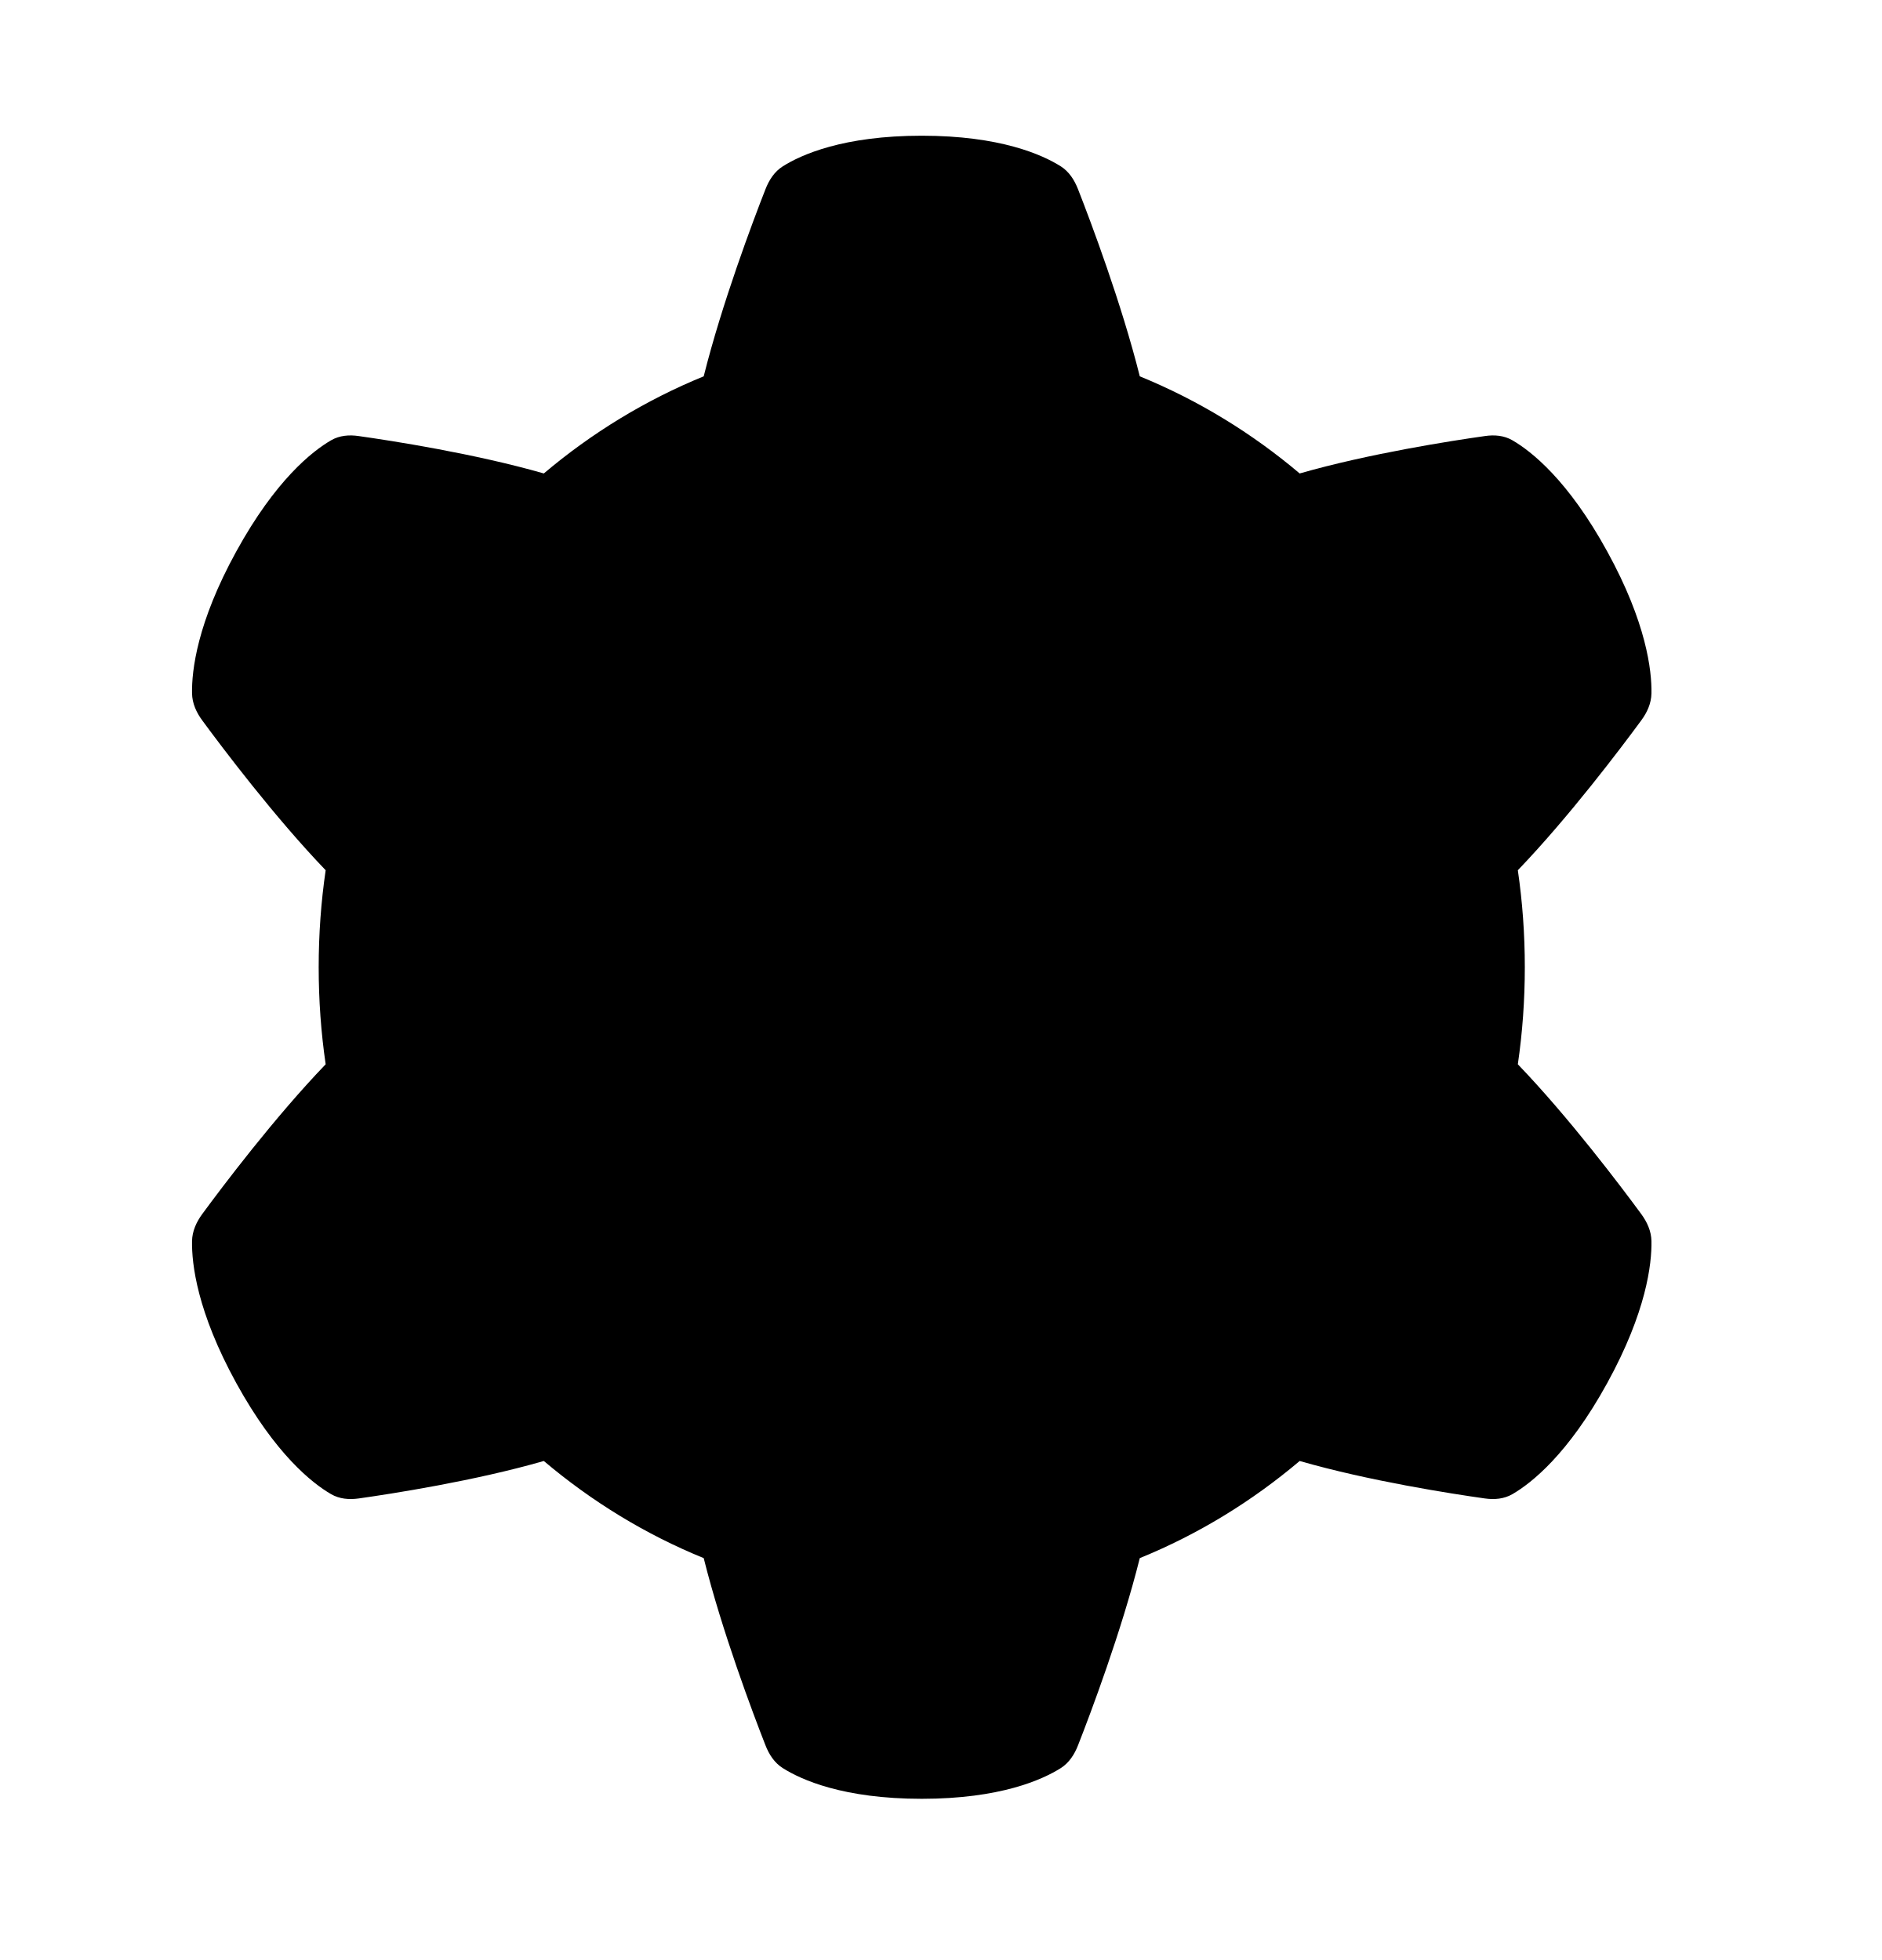
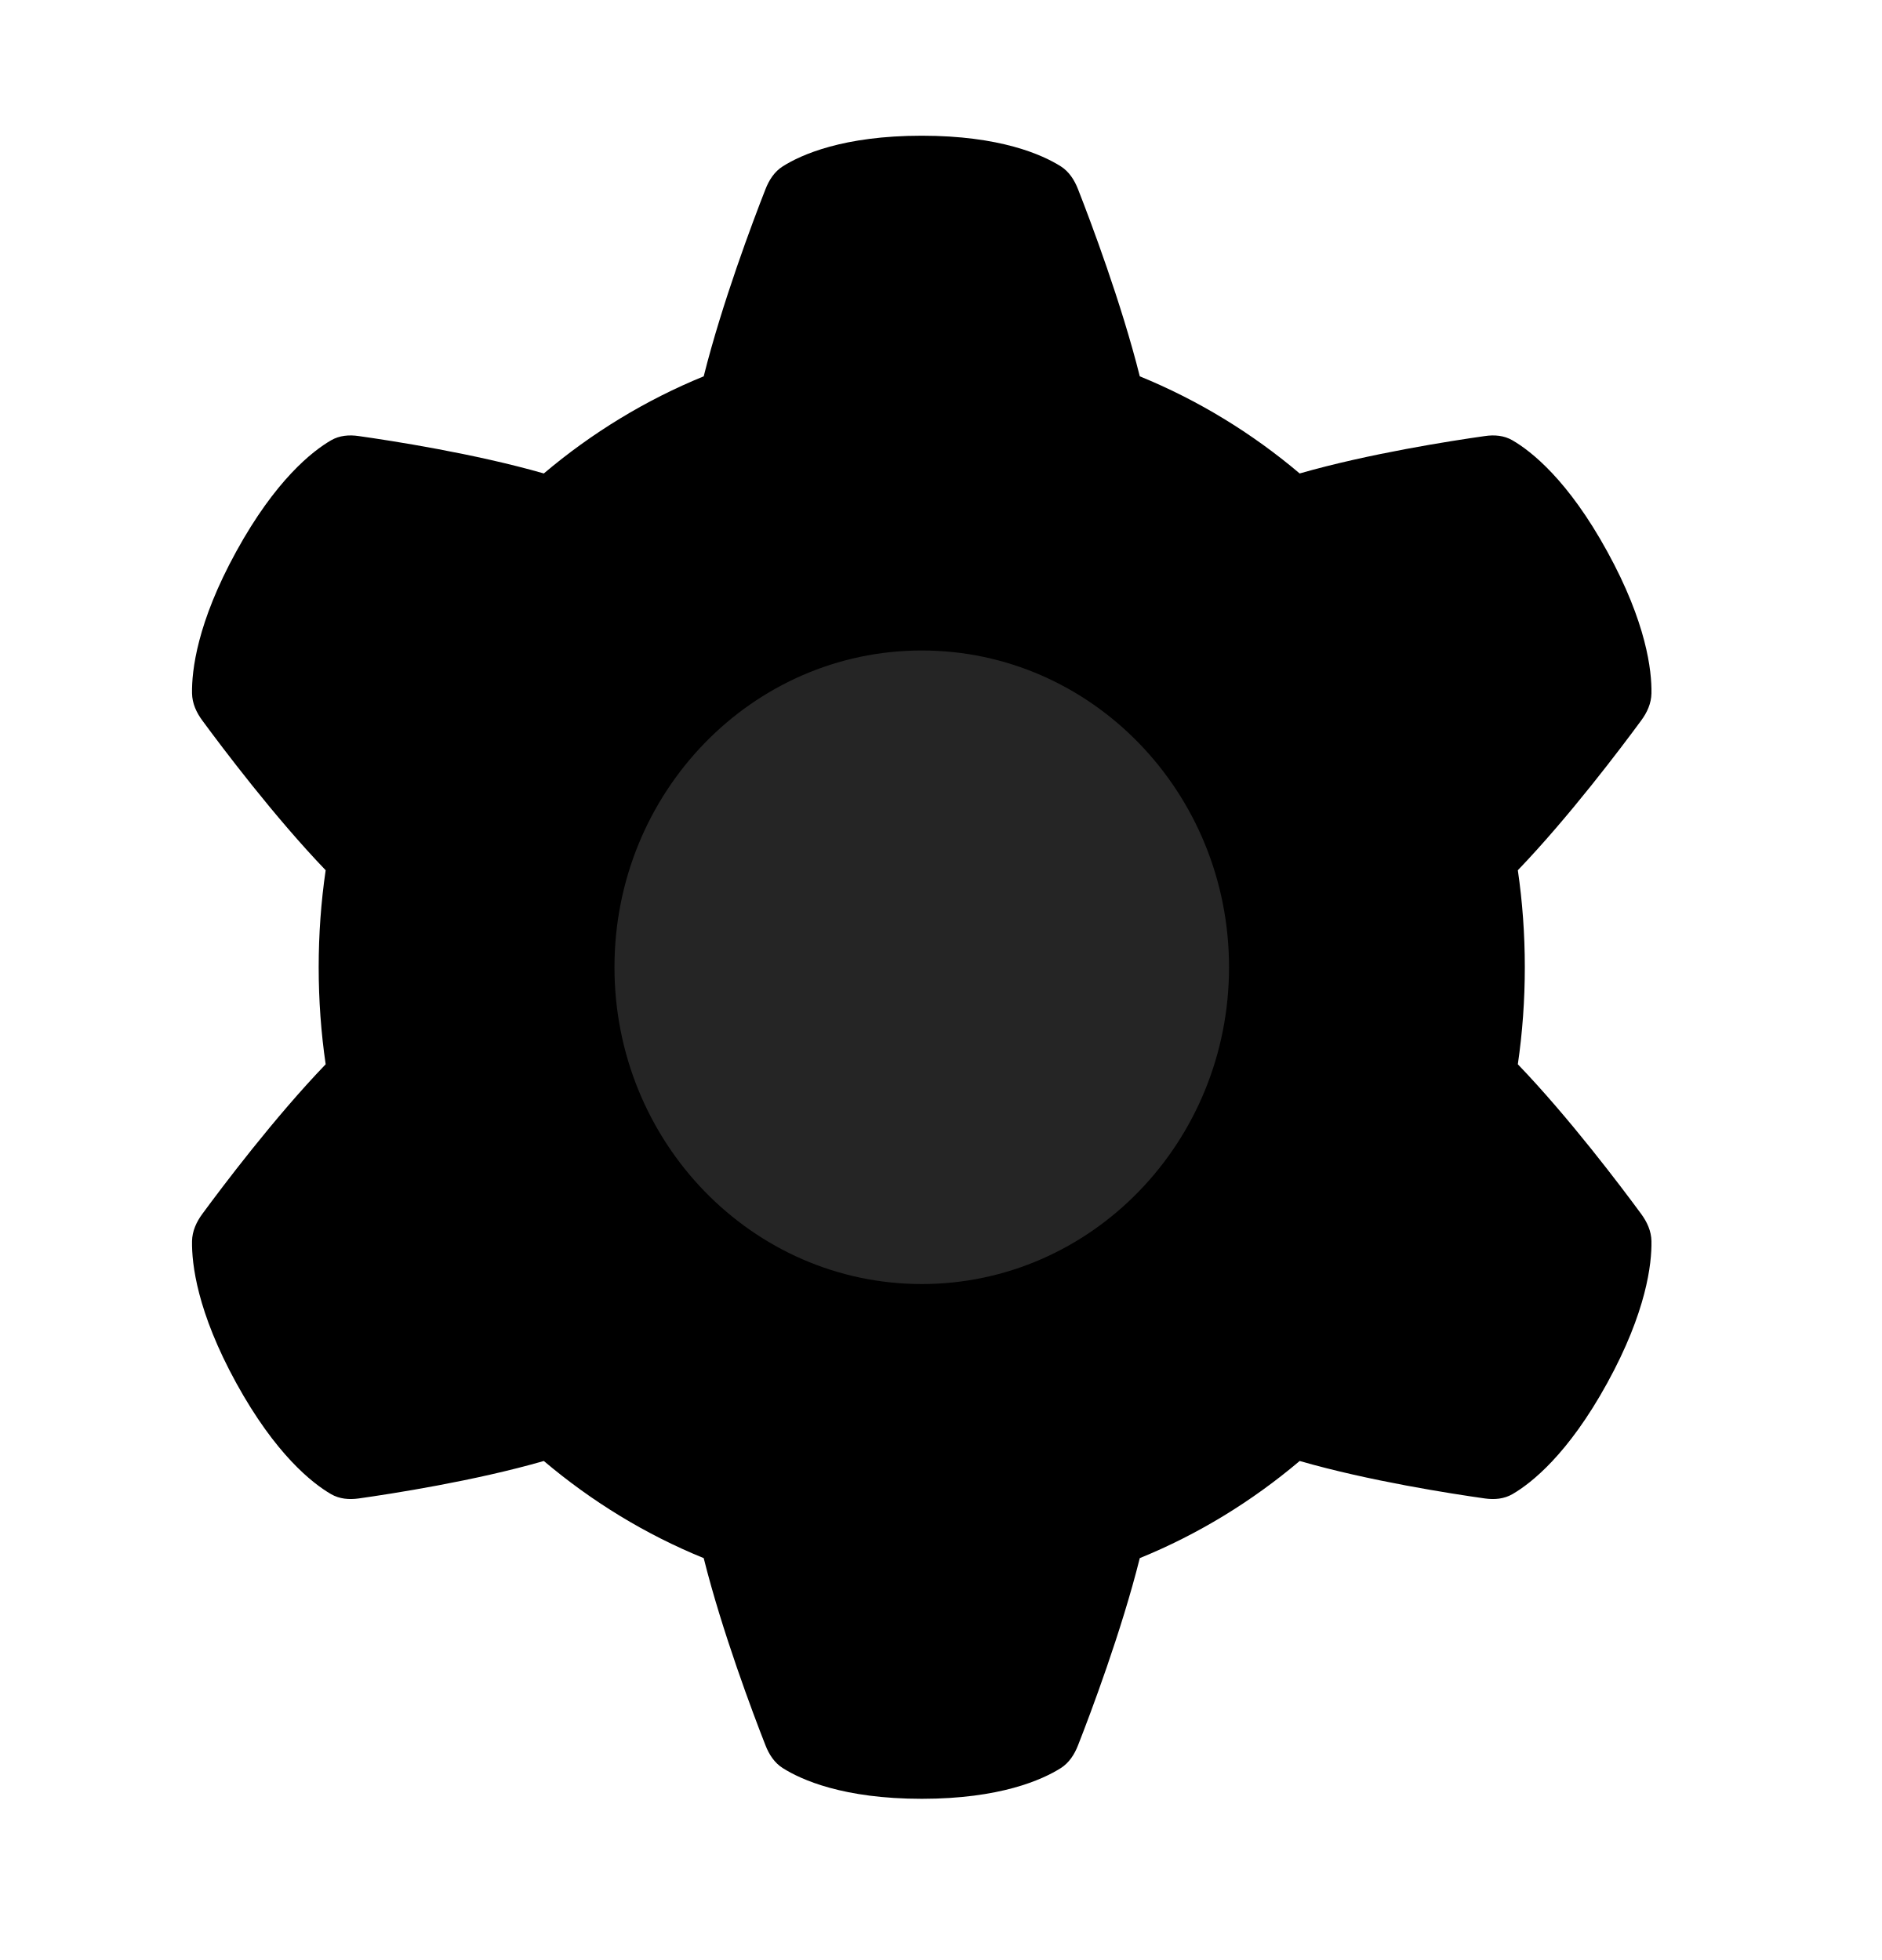
<svg xmlns="http://www.w3.org/2000/svg" width="24" height="25" viewBox="0 0 24 25">
  <path d="M9.761 2.415C9.807 2.296 9.877 2.188 9.982 2.122C10.217 1.973 10.755 1.731 11.755 1.731C12.754 1.731 13.292 1.973 13.528 2.122C13.632 2.188 13.702 2.296 13.748 2.415C13.909 2.825 14.302 3.869 14.535 4.8C15.277 5.103 15.964 5.523 16.574 6.039C17.458 5.785 18.517 5.621 18.936 5.562C19.057 5.544 19.18 5.554 19.287 5.616C19.528 5.756 19.997 6.124 20.496 7.034C20.996 7.943 21.065 8.554 21.06 8.843C21.058 8.972 21.004 9.089 20.929 9.19C20.671 9.541 20.007 10.422 19.356 11.1C19.415 11.503 19.445 11.916 19.445 12.337C19.445 12.758 19.415 13.171 19.356 13.575C20.007 14.252 20.671 15.133 20.929 15.484C21.004 15.586 21.058 15.703 21.06 15.831C21.065 16.12 20.996 16.731 20.496 17.641C19.997 18.55 19.528 18.918 19.287 19.058C19.18 19.12 19.057 19.13 18.936 19.113C18.517 19.054 17.458 18.89 16.574 18.635C15.964 19.151 15.277 19.572 14.535 19.874C14.302 20.806 13.909 21.85 13.748 22.26C13.702 22.379 13.632 22.486 13.528 22.552C13.292 22.701 12.754 22.944 11.755 22.944C10.755 22.944 10.217 22.701 9.982 22.552C9.877 22.486 9.807 22.379 9.761 22.26C9.6 21.85 9.207 20.806 8.974 19.874C8.232 19.572 7.545 19.151 6.935 18.635C6.051 18.89 4.992 19.054 4.574 19.113C4.452 19.13 4.329 19.12 4.222 19.058C3.981 18.918 3.513 18.55 3.013 17.641C2.513 16.731 2.444 16.12 2.449 15.831C2.451 15.703 2.505 15.586 2.58 15.484C2.838 15.133 3.502 14.252 4.153 13.575C4.094 13.171 4.064 12.758 4.064 12.337C4.064 11.916 4.094 11.503 4.153 11.1C3.502 10.422 2.838 9.541 2.58 9.19C2.505 9.089 2.451 8.972 2.449 8.843C2.444 8.554 2.513 7.943 3.013 7.034C3.513 6.124 3.981 5.756 4.222 5.616C4.329 5.554 4.452 5.544 4.574 5.562C4.992 5.621 6.051 5.785 6.935 6.039C7.545 5.523 8.232 5.103 8.974 4.8C9.207 3.869 9.6 2.825 9.761 2.415Z" fill="currentColor" />
-   <path d="M15.673 12.337C15.673 14.569 13.918 16.378 11.755 16.378C9.591 16.378 7.836 14.569 7.836 12.337C7.836 10.106 9.591 8.297 11.755 8.297C13.918 8.297 15.673 10.106 15.673 12.337Z" fill="currentColor" />
+   <path d="M15.673 12.337C15.673 14.569 13.918 16.378 11.755 16.378C9.591 16.378 7.836 14.569 7.836 12.337C7.836 10.106 9.591 8.297 11.755 8.297C13.918 8.297 15.673 10.106 15.673 12.337Z" fill="#252525" />
</svg>
